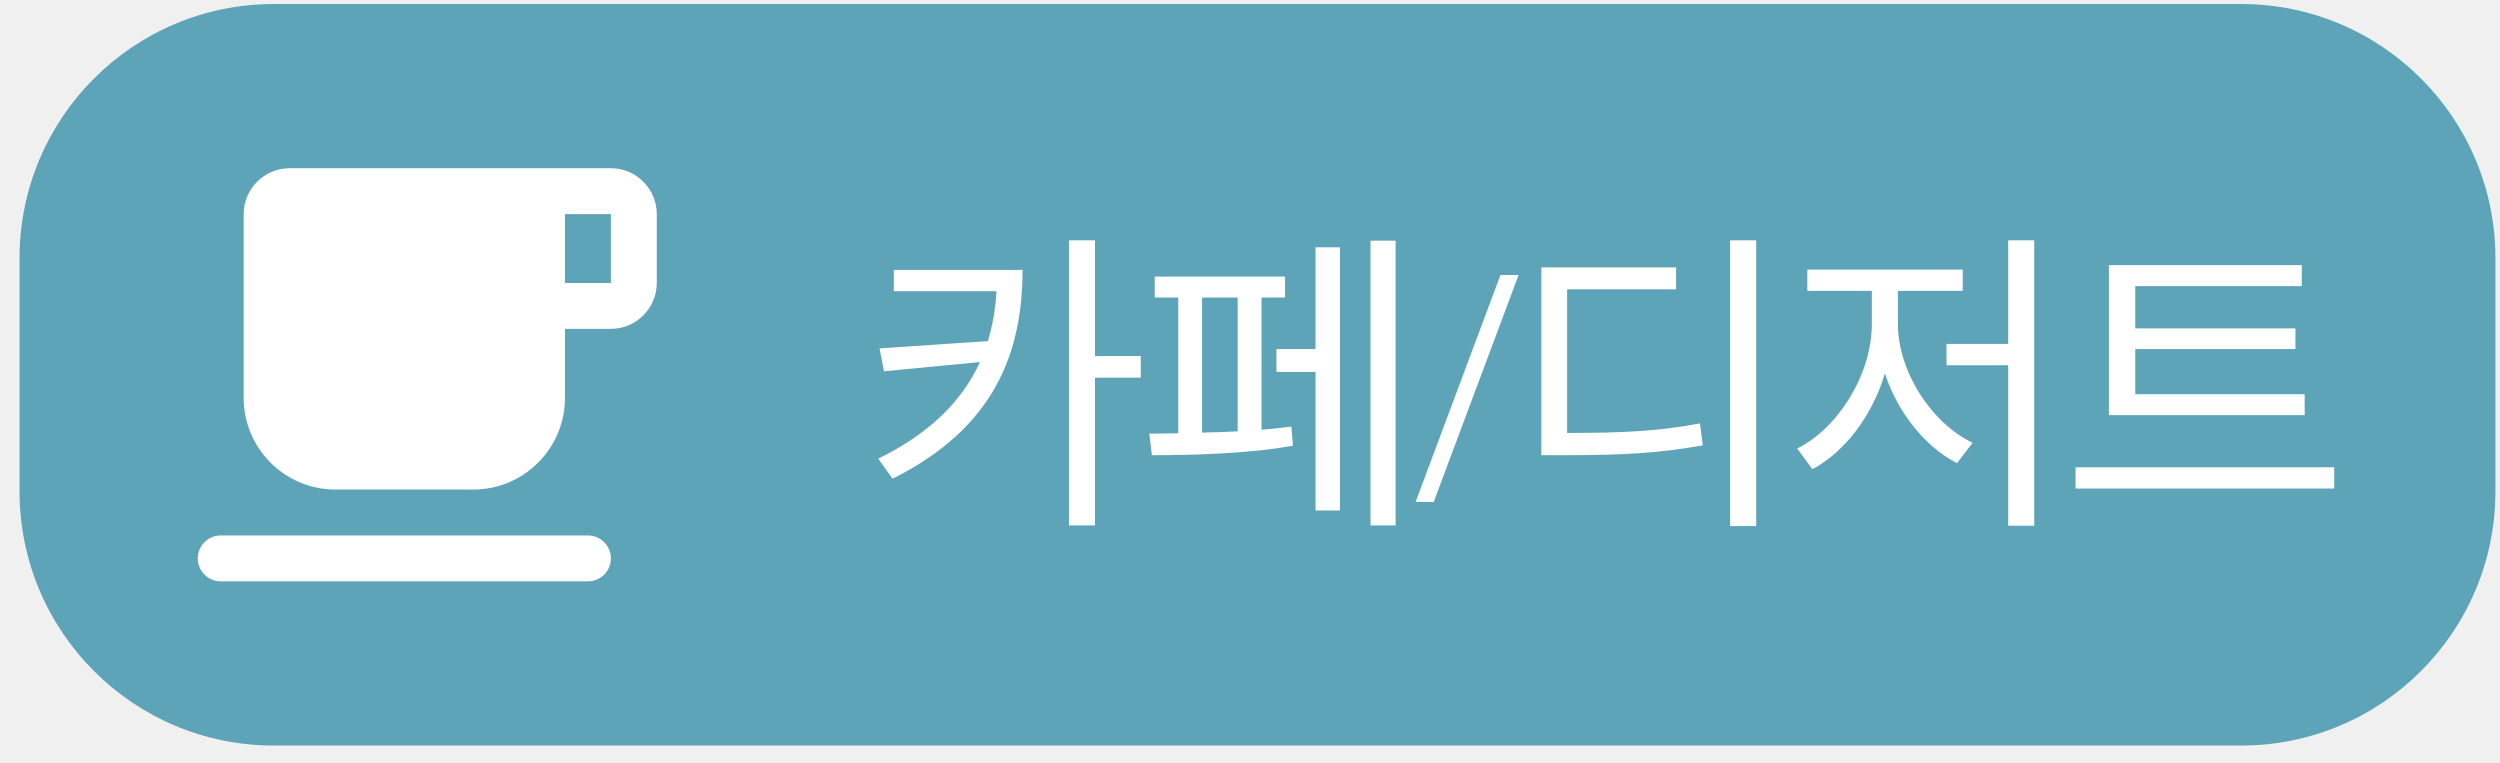
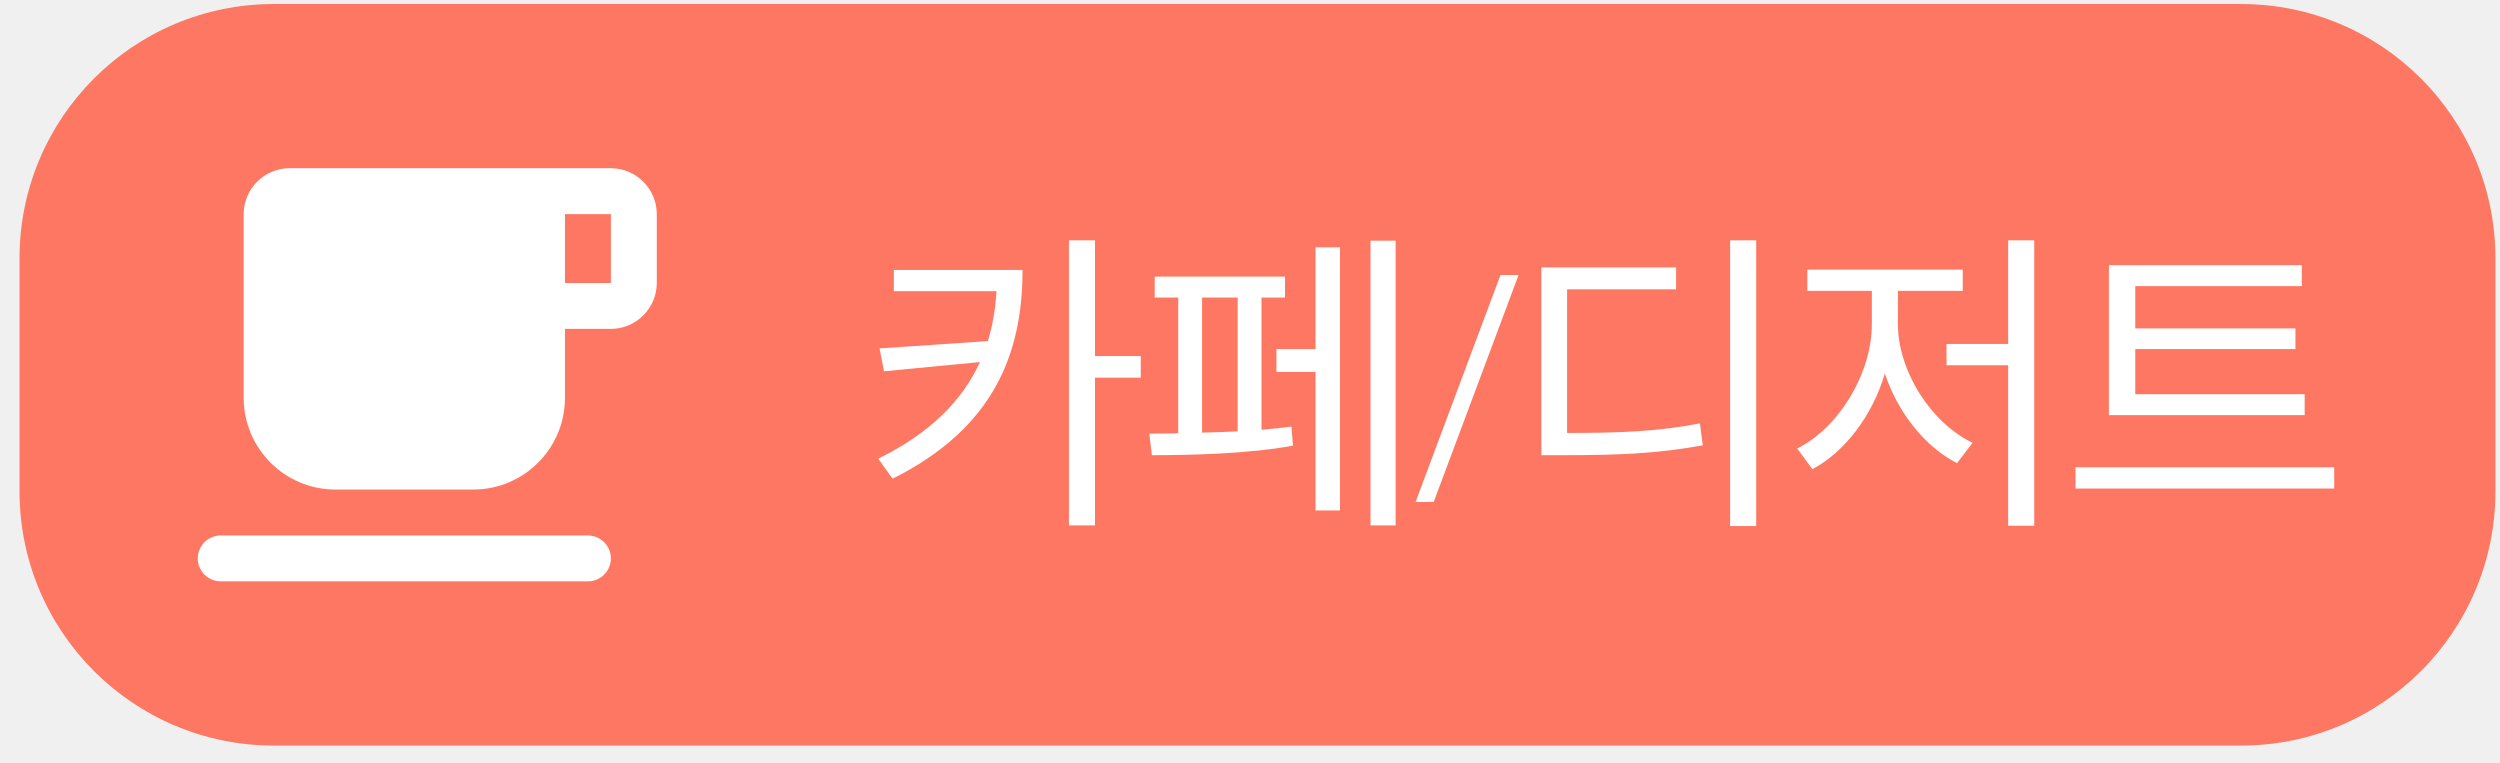
<svg xmlns="http://www.w3.org/2000/svg" width="118" height="36" viewBox="0 0 118 36" fill="none">
-   <rect x="0.922" y="0.19" width="116.862" height="35" rx="12" fill="#5EA4B8" />
+   <rect x="0.922" y="0.19" width="116.862" height="35" rx="12" fill="#FE7762" />
  <path d="M28.834 7.94H13.667C12.476 7.94 11.501 8.915 11.501 10.107V18.773C11.501 21.167 13.44 23.107 15.834 23.107H22.334C24.728 23.107 26.667 21.167 26.667 18.773V15.523H28.834C30.026 15.523 31 14.548 31 13.357V10.107C31 8.915 30.026 7.94 28.834 7.94ZM28.834 13.357H26.667V10.107H28.834V13.357ZM10.417 27.44H27.75C28.346 27.44 28.834 26.952 28.834 26.357C28.834 25.761 28.346 25.273 27.75 25.273H10.417C9.821 25.273 9.334 25.761 9.334 26.357C9.334 26.952 9.821 27.44 10.417 27.44Z" fill="white" />
  <path d="M42.189 12.74V13.745H47.034C46.989 14.57 46.854 15.35 46.629 16.1L41.514 16.445L41.724 17.525L46.254 17.09C45.429 18.89 43.944 20.42 41.454 21.65L42.129 22.595C46.944 20.195 48.264 16.64 48.264 12.74H42.189ZM53.844 16.805H51.684V11.345H50.454V24.8H51.684V17.825H53.844V16.805ZM56.738 14.045H58.418V20.36C57.848 20.39 57.293 20.405 56.738 20.42V14.045ZM59.543 14.045H60.653V13.055H54.503V14.045H55.613V20.45C55.103 20.465 54.653 20.465 54.248 20.465L54.368 21.485C56.123 21.485 58.943 21.425 61.028 21.035L60.953 20.135C60.518 20.195 60.023 20.24 59.543 20.285V14.045ZM62.093 16.475H60.248V17.555H62.093V24.095H63.248V11.675H62.093V16.475ZM64.688 11.36V24.8H65.873V11.36H64.688ZM71.677 12.98L67.672 23.69H66.817L70.822 12.98H71.677ZM73.967 13.655H79.112V12.62H72.752V21.485H73.832C76.547 21.485 78.302 21.395 80.372 21.02L80.237 19.985C78.257 20.36 76.562 20.435 73.967 20.435V13.655ZM81.662 11.345V24.83H82.892V11.345H81.662ZM89.581 13.73H92.641V12.725H85.306V13.73H88.351V15.29C88.351 17.675 86.746 20.225 84.826 21.17L85.546 22.145C87.076 21.335 88.381 19.61 88.966 17.63C89.581 19.49 90.871 21.095 92.371 21.86L93.106 20.9C91.156 19.97 89.581 17.525 89.581 15.29V13.73ZM94.786 11.345V16.235H91.876V17.24H94.786V24.815H96.016V11.345H94.786ZM108.78 18.605H100.785V16.475H108.345V15.5H100.785V13.505H108.645V12.515H99.54V19.595H108.78V18.605ZM97.965 22.055V23.06H110.175V22.055H97.965Z" fill="white" />
</svg>
